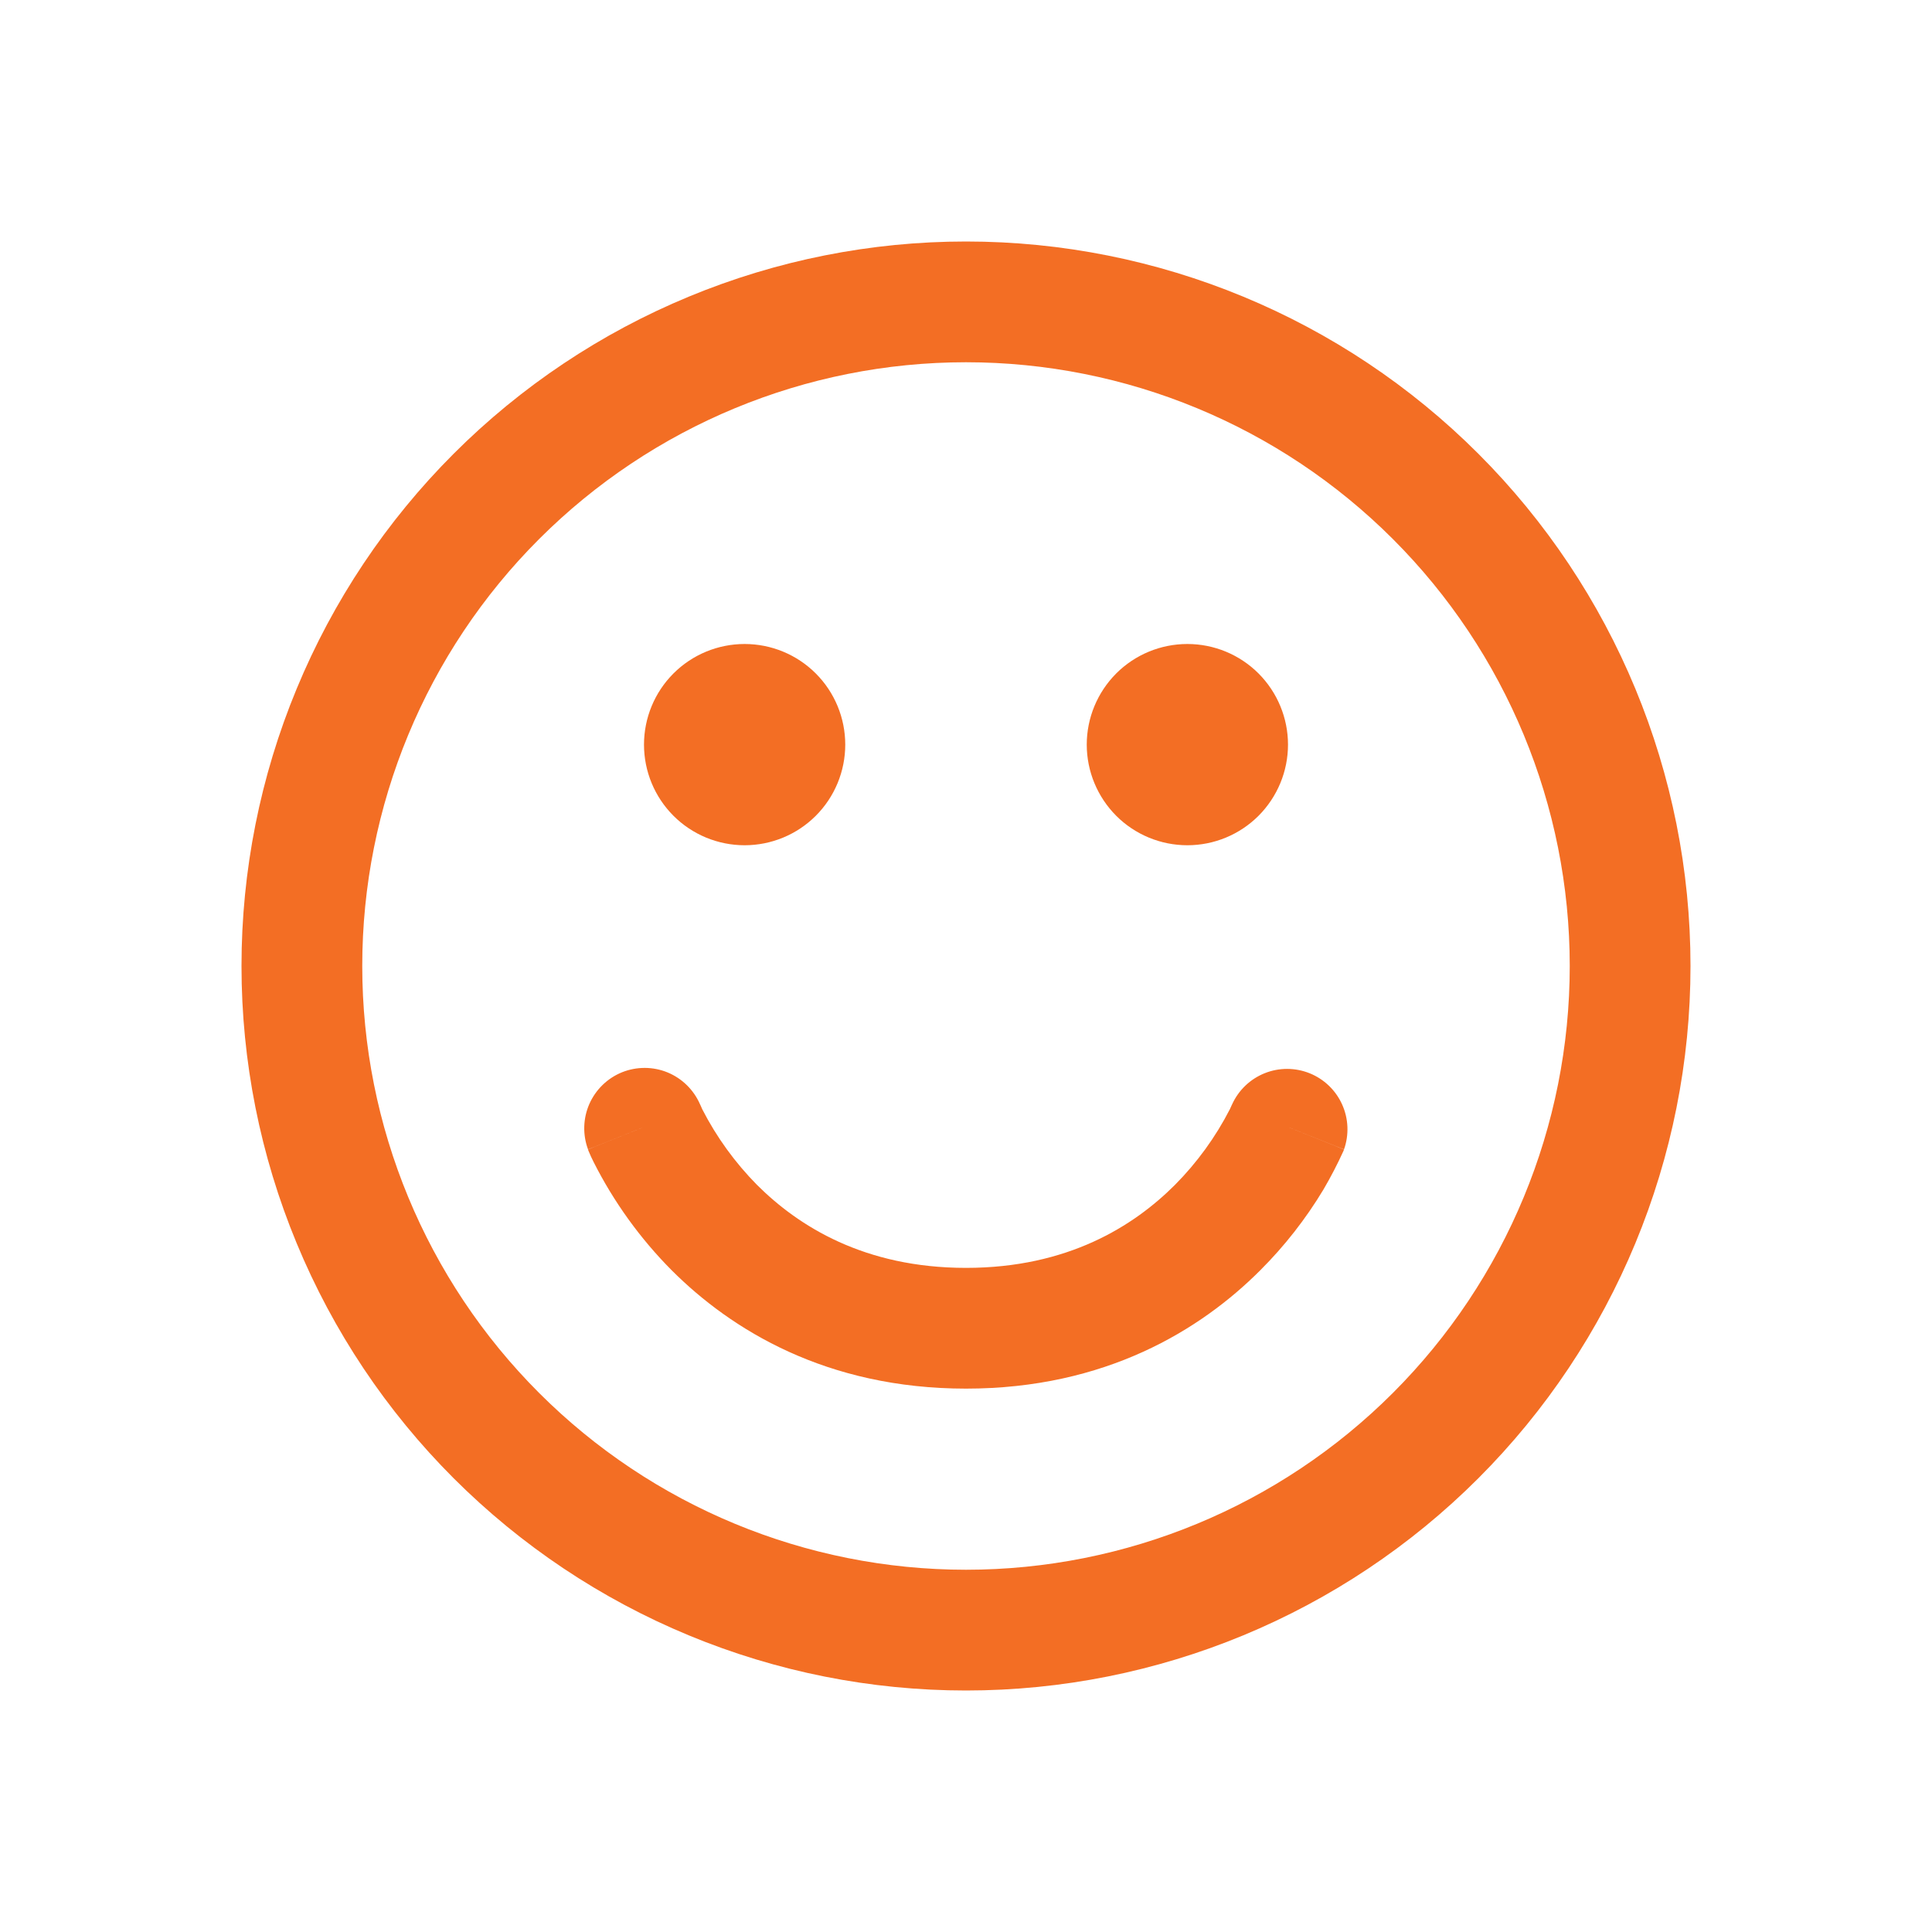
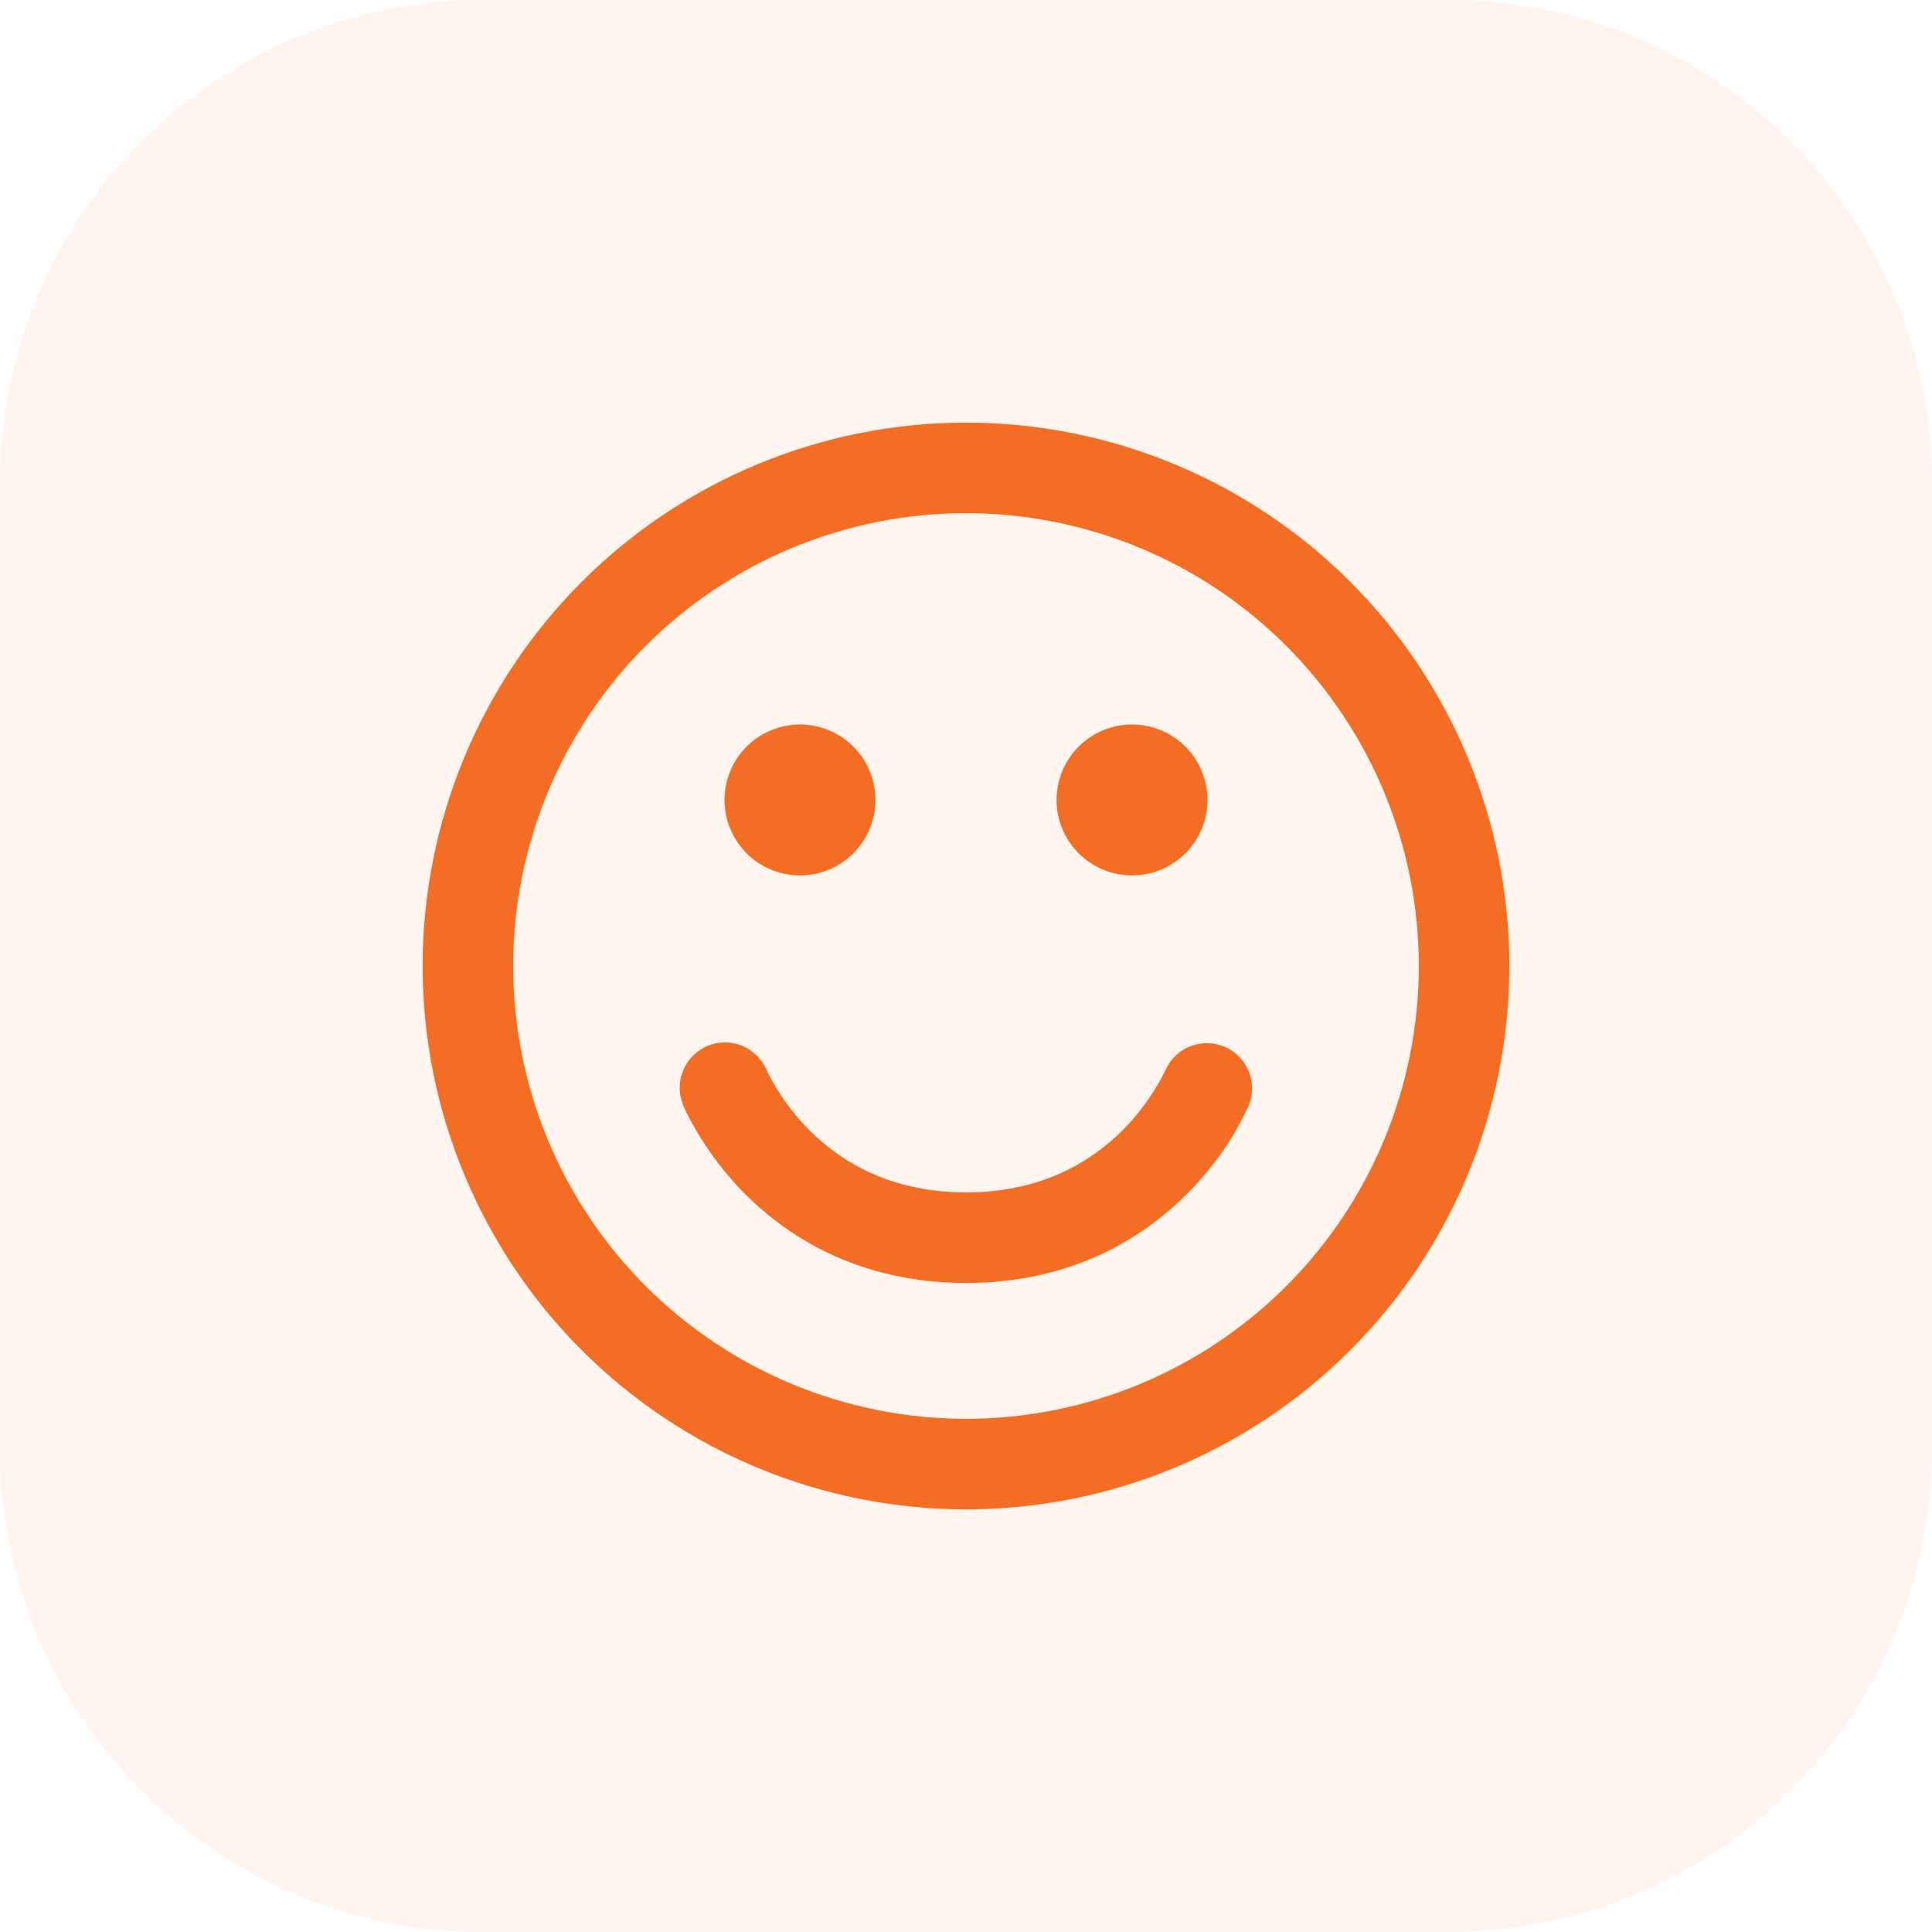
- <svg xmlns="http://www.w3.org/2000/svg" width="36" height="36" viewBox="0 0 36 36" fill="none">
-   <path fill-rule="evenodd" clip-rule="evenodd" d="M6.75 18C6.75 15.016 7.935 12.155 10.045 10.045C12.155 7.935 15.016 6.75 18 6.75C20.984 6.75 23.845 7.935 25.955 10.045C28.065 12.155 29.25 15.016 29.25 18C29.25 20.984 28.065 23.845 25.955 25.955C23.845 28.065 20.984 29.25 18 29.25C15.016 29.25 12.155 28.065 10.045 25.955C7.935 23.845 6.75 20.984 6.75 18ZM18 4.5C16.227 4.5 14.472 4.849 12.834 5.528C11.196 6.206 9.708 7.2 8.454 8.454C7.2 9.708 6.206 11.196 5.528 12.834C4.849 14.472 4.5 16.227 4.5 18C4.5 19.773 4.849 21.528 5.528 23.166C6.206 24.804 7.2 26.292 8.454 27.546C9.708 28.799 11.196 29.794 12.834 30.472C14.472 31.151 16.227 31.5 18 31.5C21.58 31.5 25.014 30.078 27.546 27.546C30.078 25.014 31.5 21.58 31.5 18C31.5 14.42 30.078 10.986 27.546 8.454C25.014 5.922 21.58 4.5 18 4.5ZM13.875 15.75C14.372 15.75 14.849 15.553 15.201 15.201C15.553 14.849 15.75 14.372 15.75 13.875C15.75 13.378 15.553 12.901 15.201 12.549C14.849 12.197 14.372 12 13.875 12C13.378 12 12.901 12.197 12.549 12.549C12.197 12.901 12 13.378 12 13.875C12 14.372 12.197 14.849 12.549 15.201C12.901 15.553 13.378 15.75 13.875 15.75ZM24 13.875C24 14.372 23.802 14.849 23.451 15.201C23.099 15.553 22.622 15.75 22.125 15.75C21.628 15.75 21.151 15.553 20.799 15.201C20.448 14.849 20.25 14.372 20.25 13.875C20.25 13.378 20.448 12.901 20.799 12.549C21.151 12.197 21.628 12 22.125 12C22.622 12 23.099 12.197 23.451 12.549C23.802 12.901 24 13.378 24 13.875ZM13.05 20.589L13.044 20.577C12.927 20.308 12.71 20.095 12.439 19.983C12.168 19.872 11.864 19.871 11.591 19.98C11.319 20.09 11.101 20.302 10.982 20.57C10.864 20.838 10.855 21.142 10.957 21.417L12 21C10.956 21.417 10.956 21.419 10.956 21.42L10.957 21.423L10.96 21.429L10.966 21.445C10.995 21.516 11.027 21.585 11.061 21.652C11.437 22.397 11.928 23.078 12.516 23.67C13.626 24.779 15.399 25.875 18 25.875C20.601 25.875 22.375 24.779 23.483 23.67C23.935 23.219 24.331 22.713 24.66 22.166C24.797 21.932 24.922 21.692 25.034 21.445L25.04 21.429L25.043 21.423V21.42C25.043 21.419 25.044 21.417 24 21L25.044 21.417C25.14 21.144 25.128 20.844 25.008 20.579C24.889 20.315 24.672 20.107 24.404 19.999C24.135 19.891 23.834 19.89 23.565 19.998C23.296 20.106 23.079 20.313 22.959 20.577L22.953 20.589L22.916 20.67C22.649 21.19 22.304 21.665 21.892 22.08C21.125 22.846 19.898 23.625 18 23.625C16.102 23.625 14.876 22.846 14.107 22.08C13.697 21.665 13.352 21.189 13.086 20.67L13.05 20.589Z" fill="#F36E24" />
+ <svg xmlns="http://www.w3.org/2000/svg" width="48" height="48" viewBox="0 0 48 48" fill="none">
+   <rect width="48" height="48" rx="12" fill="#FFA370" fill-opacity="0.12" />
+   <path fill-rule="evenodd" clip-rule="evenodd" d="M12.75 24C12.75 21.016 13.935 18.155 16.045 16.045C18.155 13.935 21.016 12.75 24 12.75C26.984 12.75 29.845 13.935 31.955 16.045C34.065 18.155 35.25 21.016 35.25 24C35.25 26.984 34.065 29.845 31.955 31.955C29.845 34.065 26.984 35.25 24 35.25C21.016 35.25 18.155 34.065 16.045 31.955C13.935 29.845 12.75 26.984 12.75 24ZM24 10.5C22.227 10.5 20.472 10.849 18.834 11.528C17.196 12.206 15.708 13.2 14.454 14.454C13.2 15.708 12.206 17.196 11.528 18.834C10.849 20.472 10.5 22.227 10.5 24C10.5 25.773 10.849 27.528 11.528 29.166C12.206 30.804 13.2 32.292 14.454 33.546C15.708 34.8 17.196 35.794 18.834 36.472C20.472 37.151 22.227 37.5 24 37.5C27.58 37.5 31.014 36.078 33.546 33.546C36.078 31.014 37.5 27.58 37.5 24C37.5 20.42 36.078 16.986 33.546 14.454C31.014 11.922 27.58 10.5 24 10.5ZM19.875 21.75C20.372 21.75 20.849 21.552 21.201 21.201C21.552 20.849 21.75 20.372 21.75 19.875C21.75 19.378 21.552 18.901 21.201 18.549C20.849 18.198 20.372 18 19.875 18C19.378 18 18.901 18.198 18.549 18.549C18.198 18.901 18 19.378 18 19.875C18 20.372 18.198 20.849 18.549 21.201C18.901 21.552 19.378 21.75 19.875 21.75ZM30 19.875C30 20.372 29.802 20.849 29.451 21.201C29.099 21.552 28.622 21.75 28.125 21.75C27.628 21.75 27.151 21.552 26.799 21.201C26.448 20.849 26.25 20.372 26.25 19.875C26.25 19.378 26.448 18.901 26.799 18.549C27.151 18.198 27.628 18 28.125 18C28.622 18 29.099 18.198 29.451 18.549C29.802 18.901 30 19.378 30 19.875ZM19.05 26.589L19.044 26.577C18.927 26.308 18.71 26.095 18.439 25.983C18.168 25.872 17.864 25.871 17.591 25.98C17.319 26.09 17.101 26.302 16.983 26.57C16.864 26.838 16.855 27.142 16.957 27.417L18 27C16.956 27.417 16.956 27.419 16.956 27.42L16.957 27.423L16.96 27.429L16.966 27.445C16.995 27.516 17.027 27.585 17.061 27.652C17.437 28.397 17.928 29.078 18.516 29.67C19.626 30.779 21.399 31.875 24 31.875C26.601 31.875 28.375 30.779 29.483 29.67C29.935 29.219 30.331 28.713 30.66 28.166C30.797 27.932 30.922 27.692 31.034 27.445L31.04 27.429L31.043 27.423V27.42C31.043 27.419 31.044 27.417 30 27L31.044 27.417C31.14 27.144 31.128 26.844 31.008 26.579C30.889 26.315 30.672 26.107 30.404 25.999C30.135 25.891 29.834 25.89 29.565 25.998C29.296 26.106 29.079 26.313 28.959 26.577L28.953 26.589L28.916 26.67C28.649 27.19 28.304 27.665 27.892 28.08C27.125 28.846 25.898 29.625 24 29.625C22.102 29.625 20.875 28.846 20.108 28.08C19.697 27.665 19.352 27.189 19.086 26.67L19.05 26.589Z" fill="#F36E24" />
</svg>
